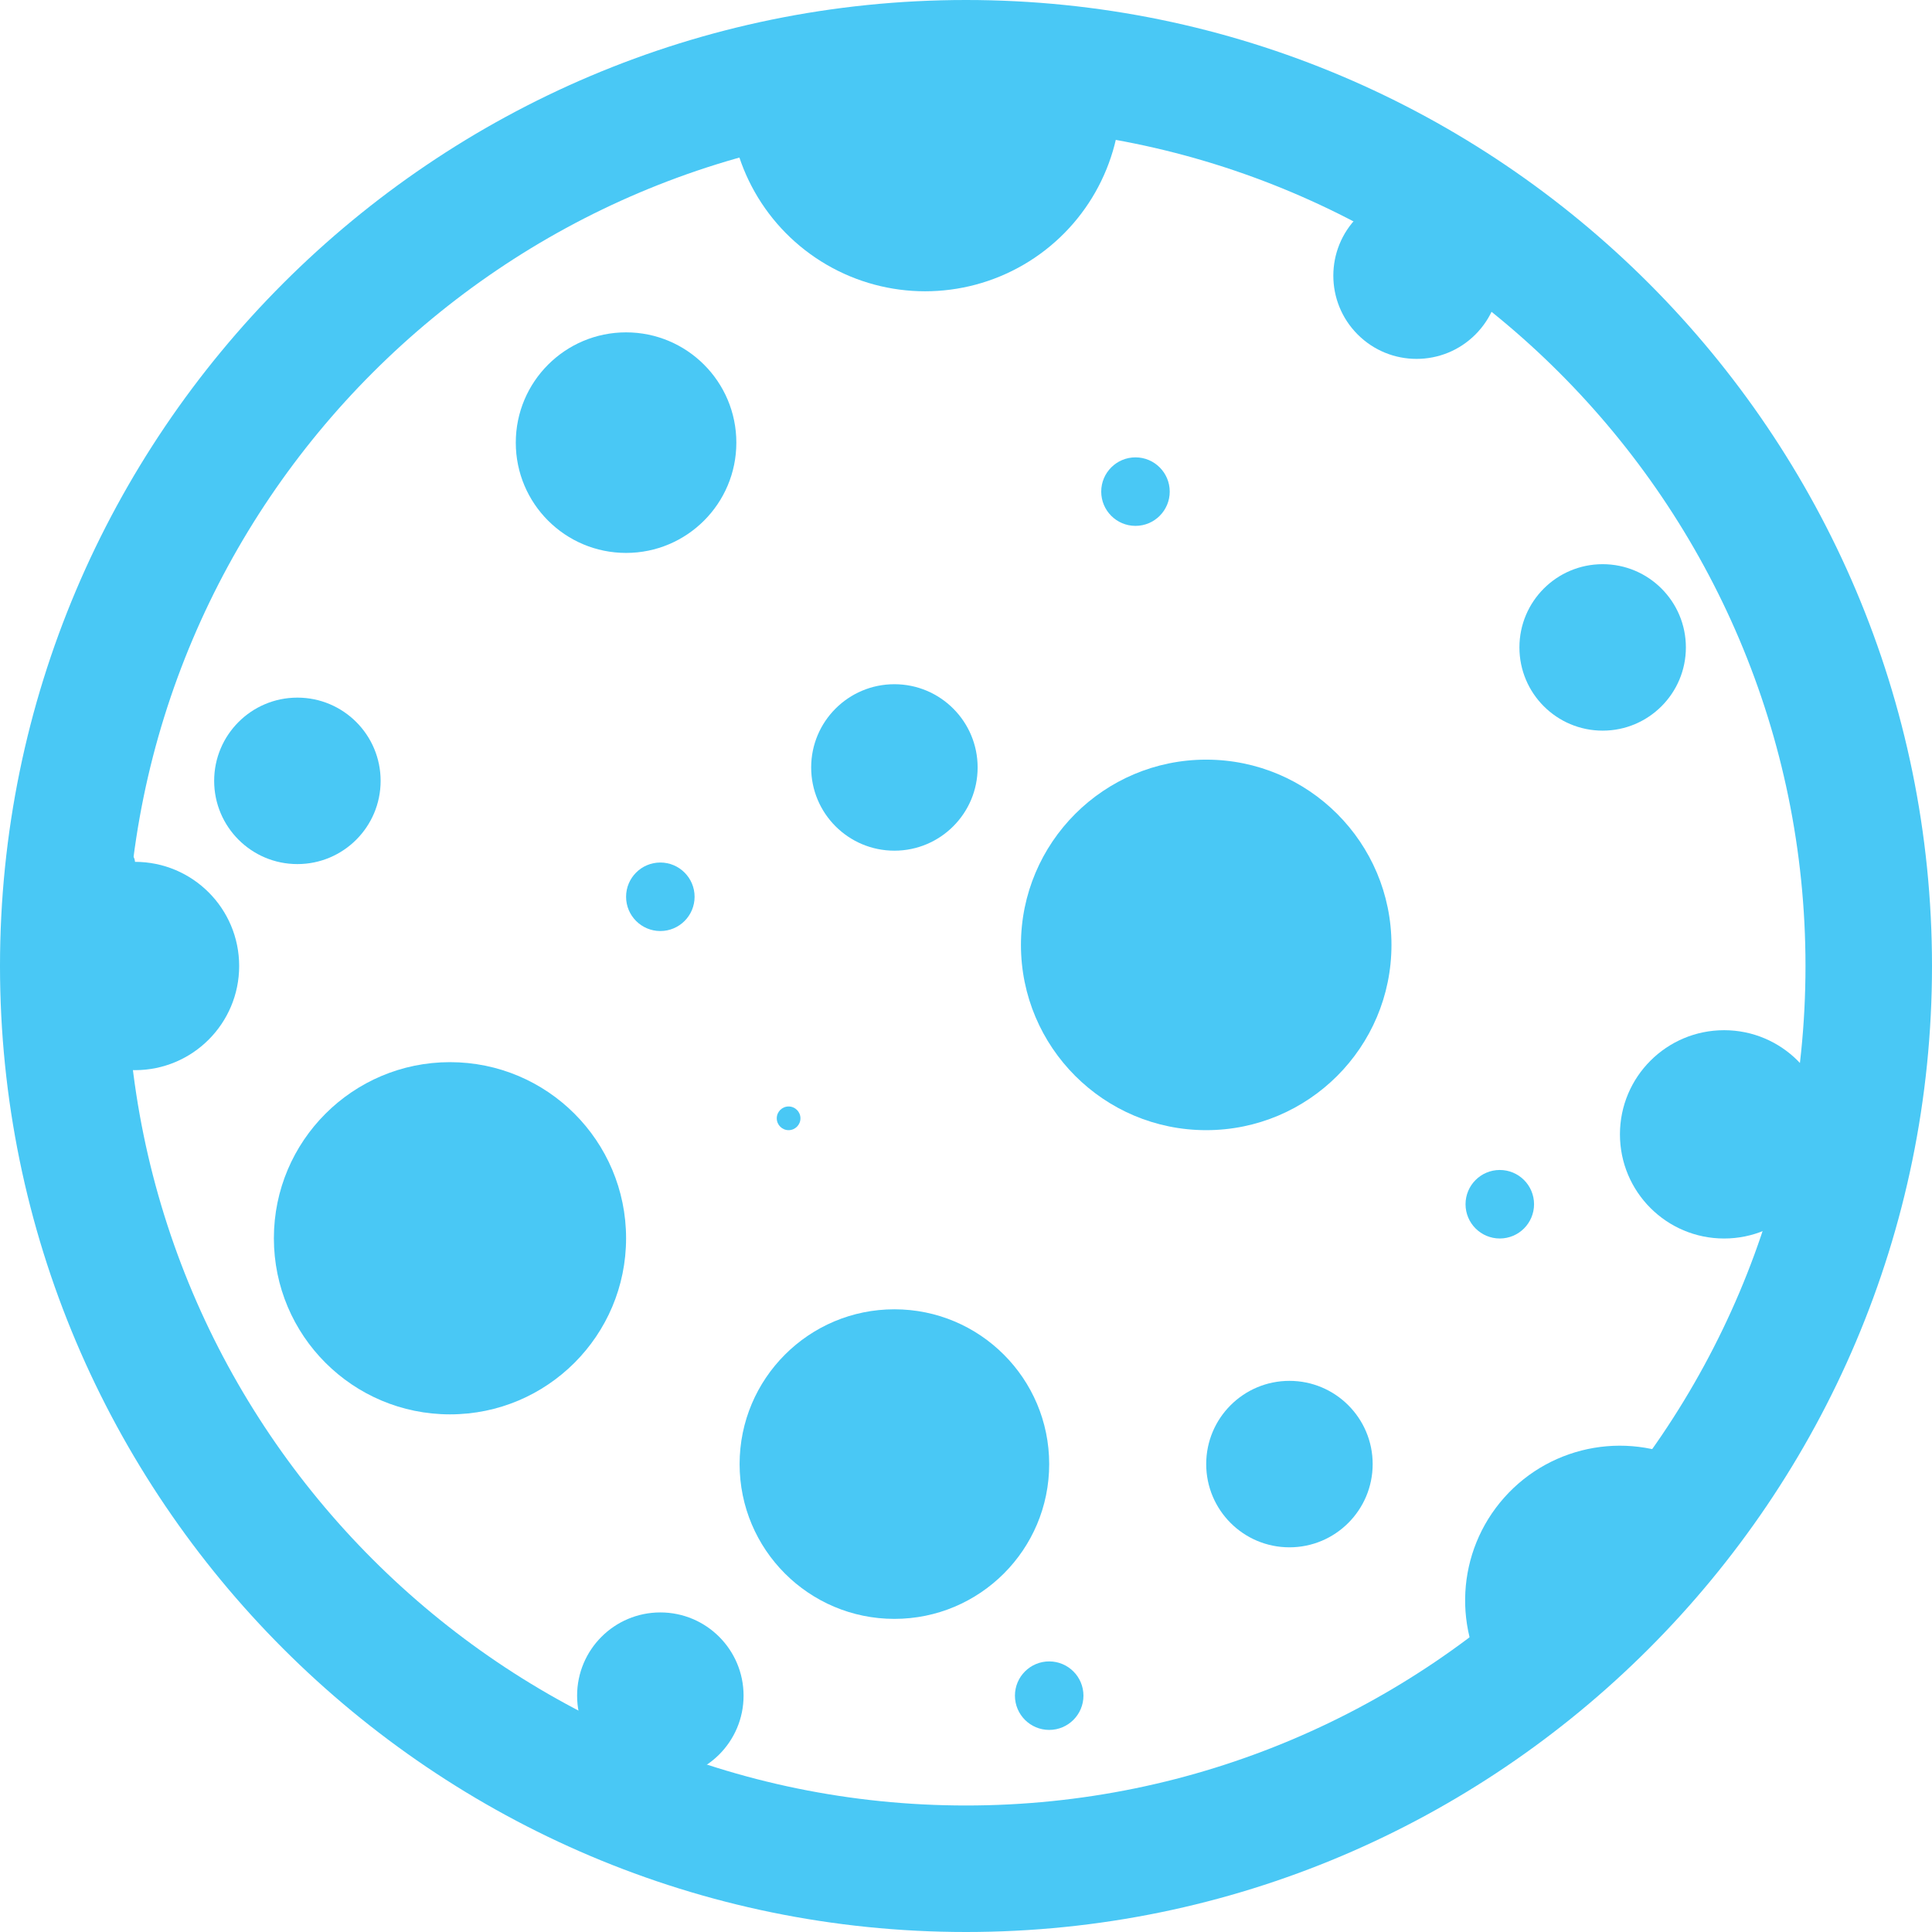
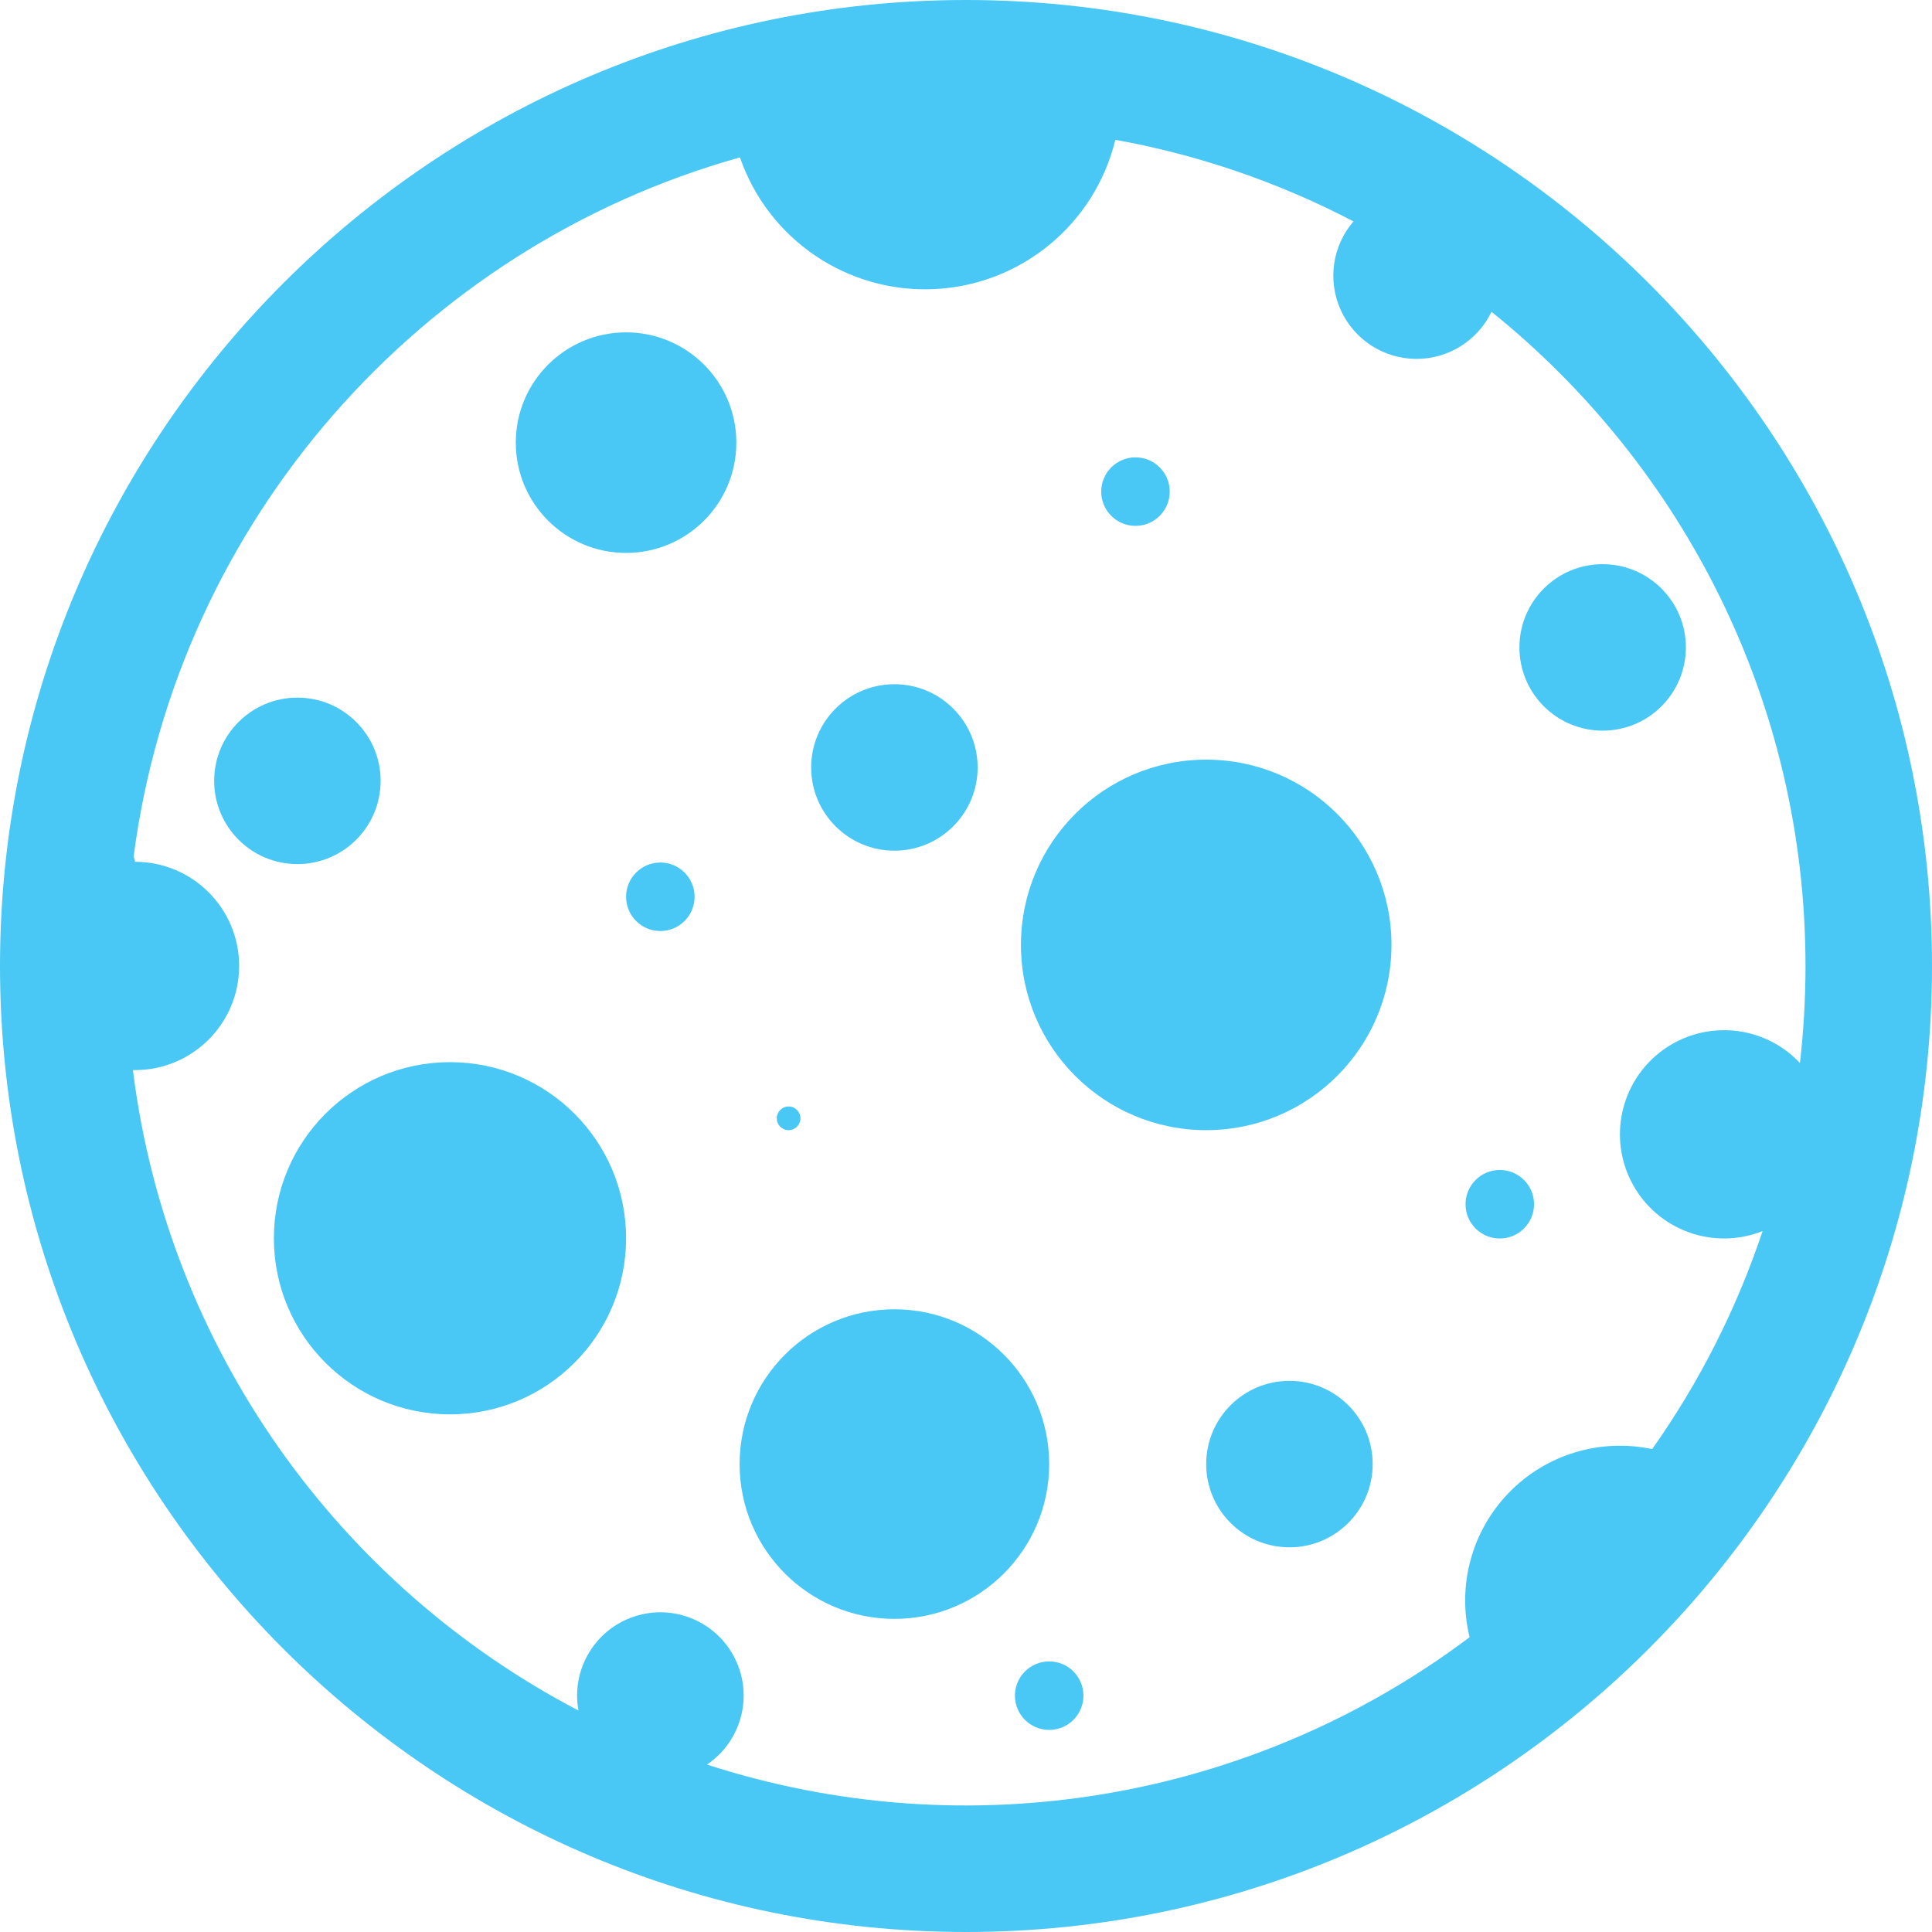
<svg xmlns="http://www.w3.org/2000/svg" id="Layer_1" data-name="Layer 1" viewBox="0 0 1000 1000">
  <circle cx="587.72" cy="254.46" r="17.73" fill="#49c8f5" />
  <circle cx="776.29" cy="623.31" r="17.73" fill="#49c8f5" />
  <circle cx="543.06" cy="877.67" r="17.73" fill="#49c8f5" />
  <circle cx="341.79" cy="464.17" r="17.73" fill="#49c8f5" />
  <circle cx="462.94" cy="757.81" r="80.12" fill="#49c8f5" />
-   <circle cx="892.39" cy="587.14" r="53.91" fill="#49c8f5" />
-   <circle cx="69.88" cy="500" r="53.91" fill="#49c8f5" />
  <circle cx="829.53" cy="335.1" r="43.08" fill="#49c8f5" />
-   <circle cx="341.79" cy="877.67" r="43.08" fill="#49c8f5" />
  <circle cx="232.91" cy="640.92" r="91.15" fill="#49c8f5" />
-   <path d="M377.82,42c-.13,2.14-.32,4.25-.32,6.42a101.34,101.34,0,1,0,202.67,0c0-2.17-.19-4.29-.32-6.42Z" fill="#49c8f5" />
-   <path d="M802.76,845.93c9.26-38.41,46.5-46,74.44-33.21v-54.4A80.06,80.06,0,0,0,773.34,875h26.51A109.3,109.3,0,0,1,802.76,845.93Z" fill="#49c8f5" />
  <circle cx="667.41" cy="757.81" r="43.08" fill="#49c8f5" />
  <circle cx="624.33" cy="489.08" r="95.89" fill="#49c8f5" />
  <circle cx="153.93" cy="404.17" r="43.08" fill="#49c8f5" />
  <circle cx="462.94" cy="397.23" r="43.08" fill="#49c8f5" />
-   <circle cx="733.21" cy="142.68" r="43.08" transform="translate(113.86 560.25) rotate(-45)" fill="#49c8f5" />
  <circle cx="324.05" cy="229.11" r="57.08" fill="#49c8f5" />
  <circle cx="408.18" cy="578.84" r="6.13" fill="#49c8f5" />
-   <circle cx="924.64" cy="714.73" r="6.13" fill="#49c8f5" />
-   <circle cx="63.75" cy="446.43" r="6.13" fill="#49c8f5" />
-   <path d="M500,1000C224.29,1000,0,775.7,0,500S224.29,0,500,0s500,224.3,500,500S775.7,1000,500,1000Zm0-934.52C260.4,65.48,65.48,260.4,65.48,500S260.4,934.52,500,934.52,934.52,739.6,934.52,500,739.59,65.48,500,65.48Z" fill="#49c8f5" />
+   <path d="M500,0C224.29,0,0,224.3,0,500s224.29,500,500,500,500-224.3,500-500S775.7,0,500,0ZM365.91,913.36a43.1,43.1,0,1,0-66.5-28C175.65,820.71,86.73,698.15,68.8,553.88l1.07,0a53.91,53.91,0,0,0,0-107.82h0a6.09,6.09,0,0,0-.72-2.58C91.81,269.65,217.65,127.75,383,81.47a101.36,101.36,0,0,0,194.3-9.11A431.21,431.21,0,0,1,700.55,114.6,43.07,43.07,0,1,0,772,161.38C871,241.1,934.52,363.28,934.52,500a437.25,437.25,0,0,1-2.88,50.2,53.9,53.9,0,1,0-19.32,87,433.5,433.5,0,0,1-57.16,112.86,80.11,80.11,0,0,0-94.5,97.37,434.2,434.2,0,0,1-394.74,65.91Z" fill="#49c8f5" />
</svg>
